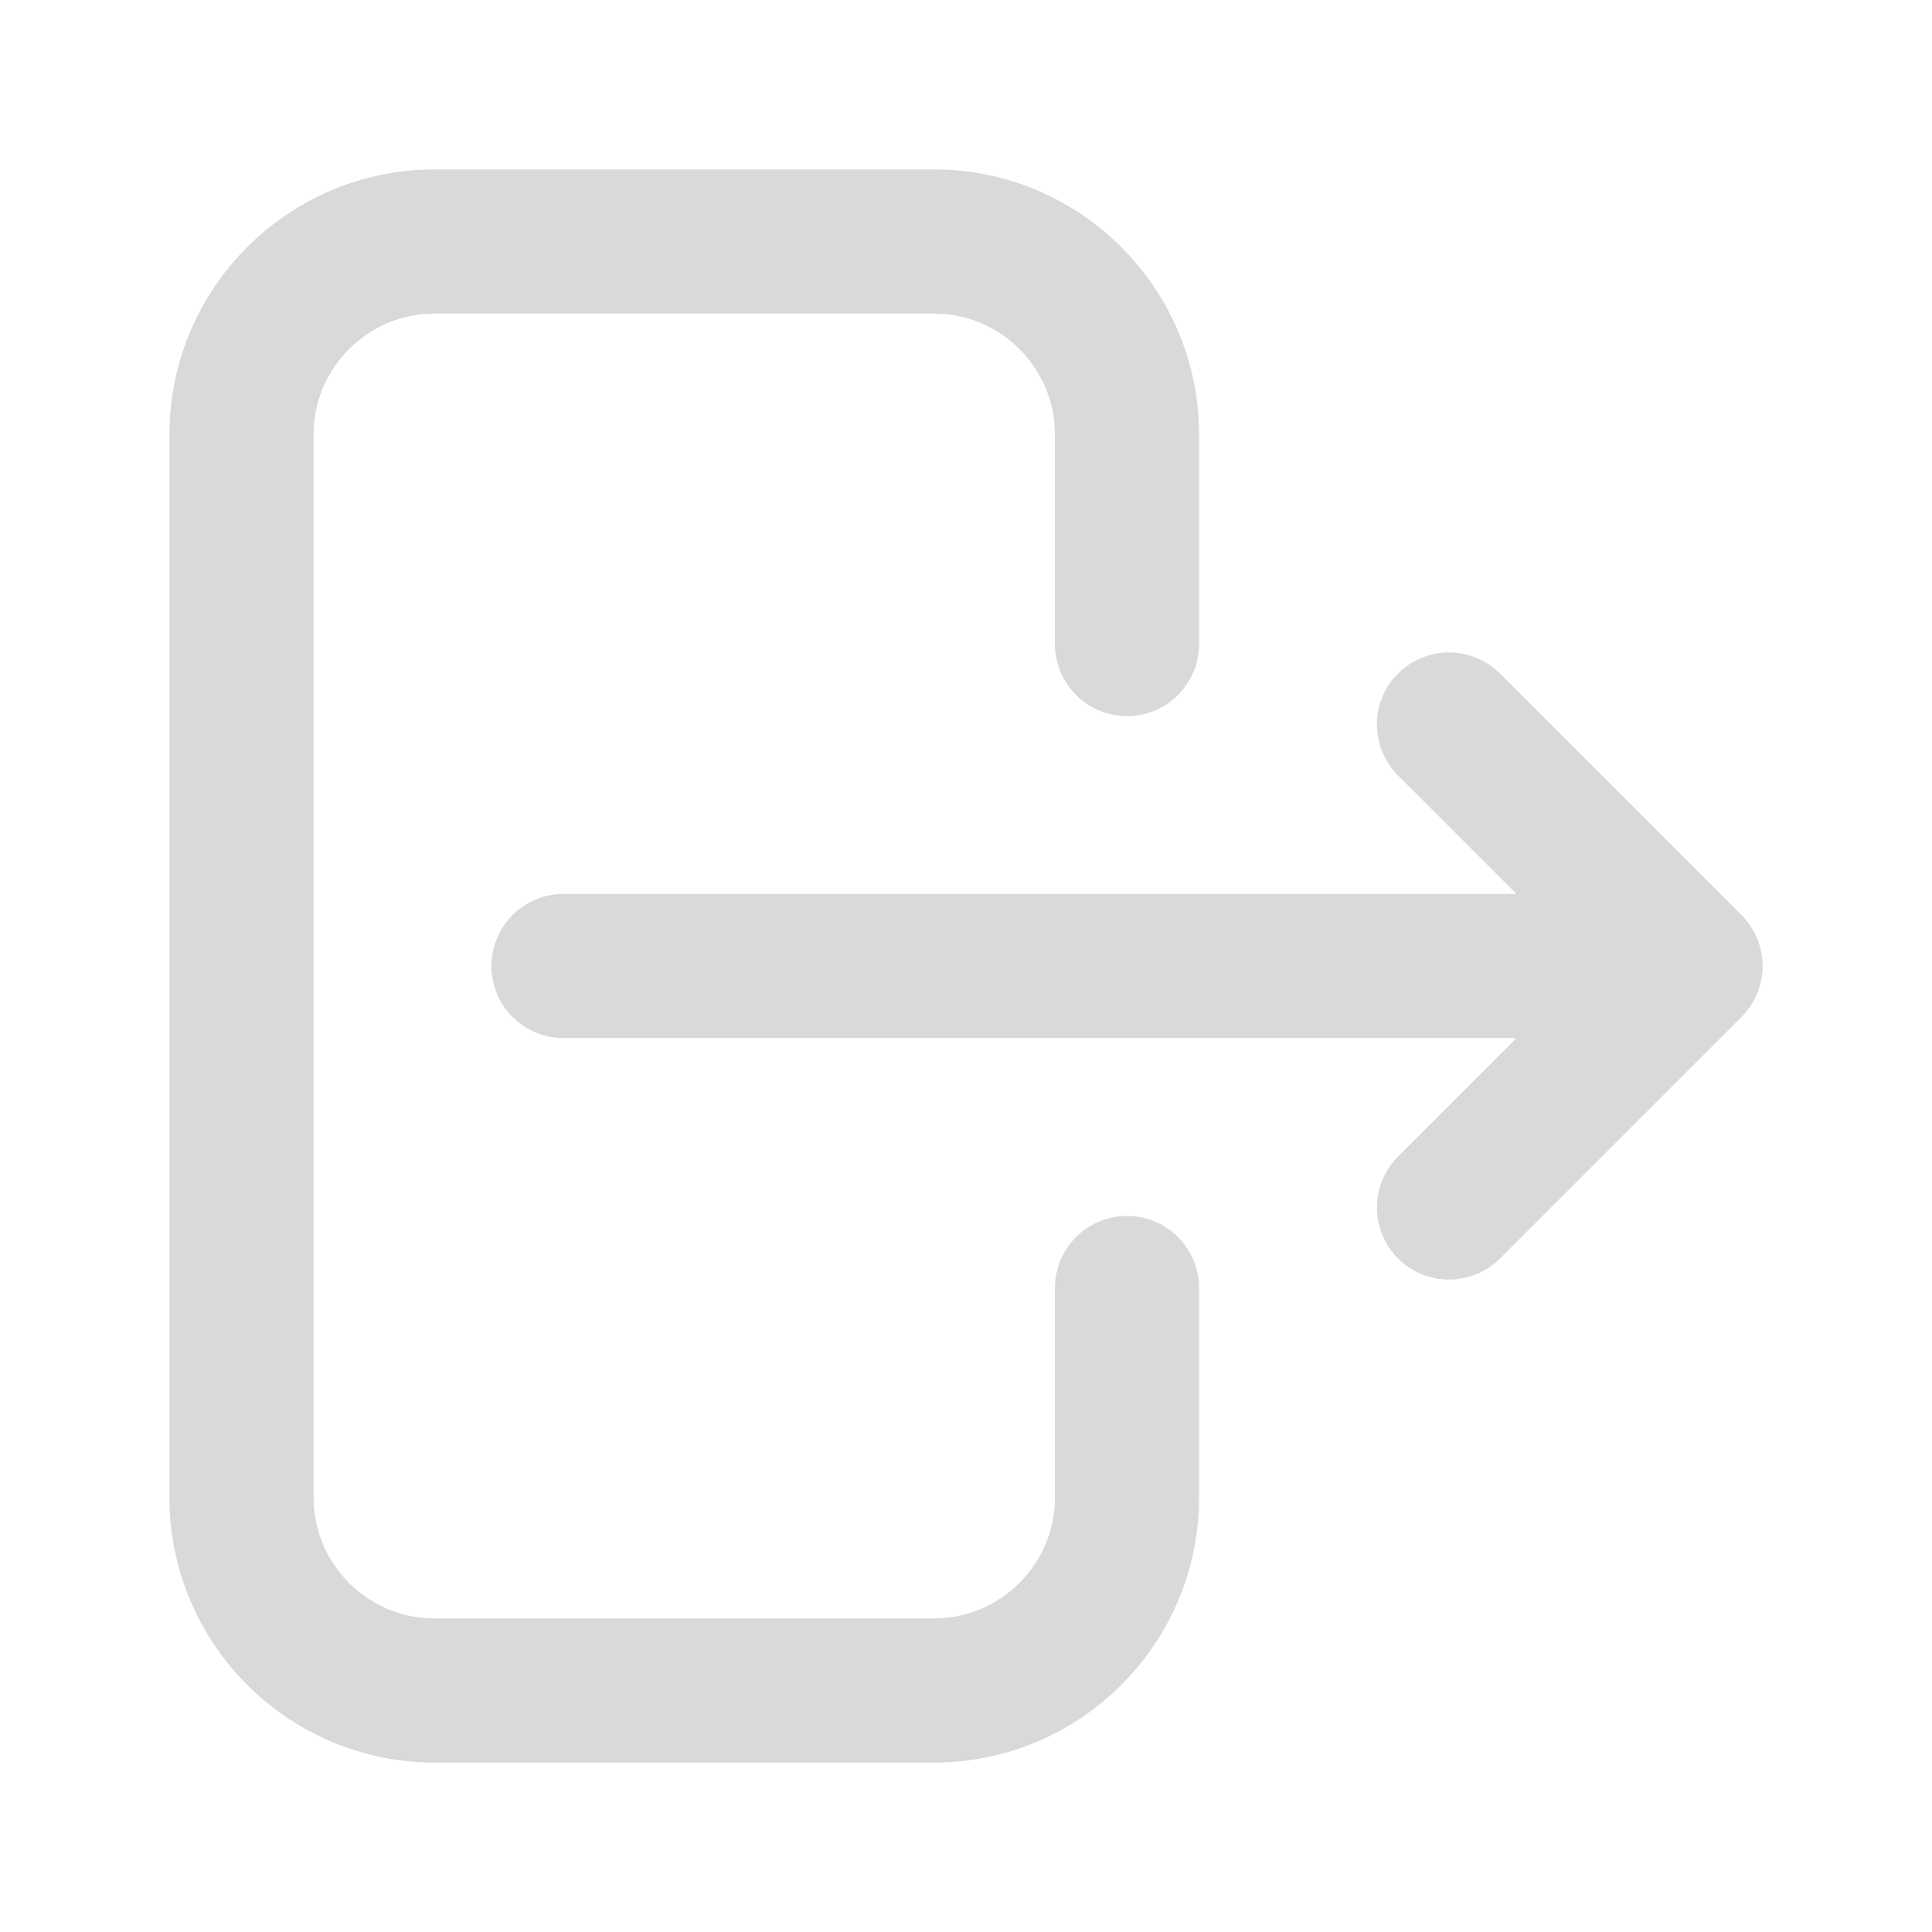
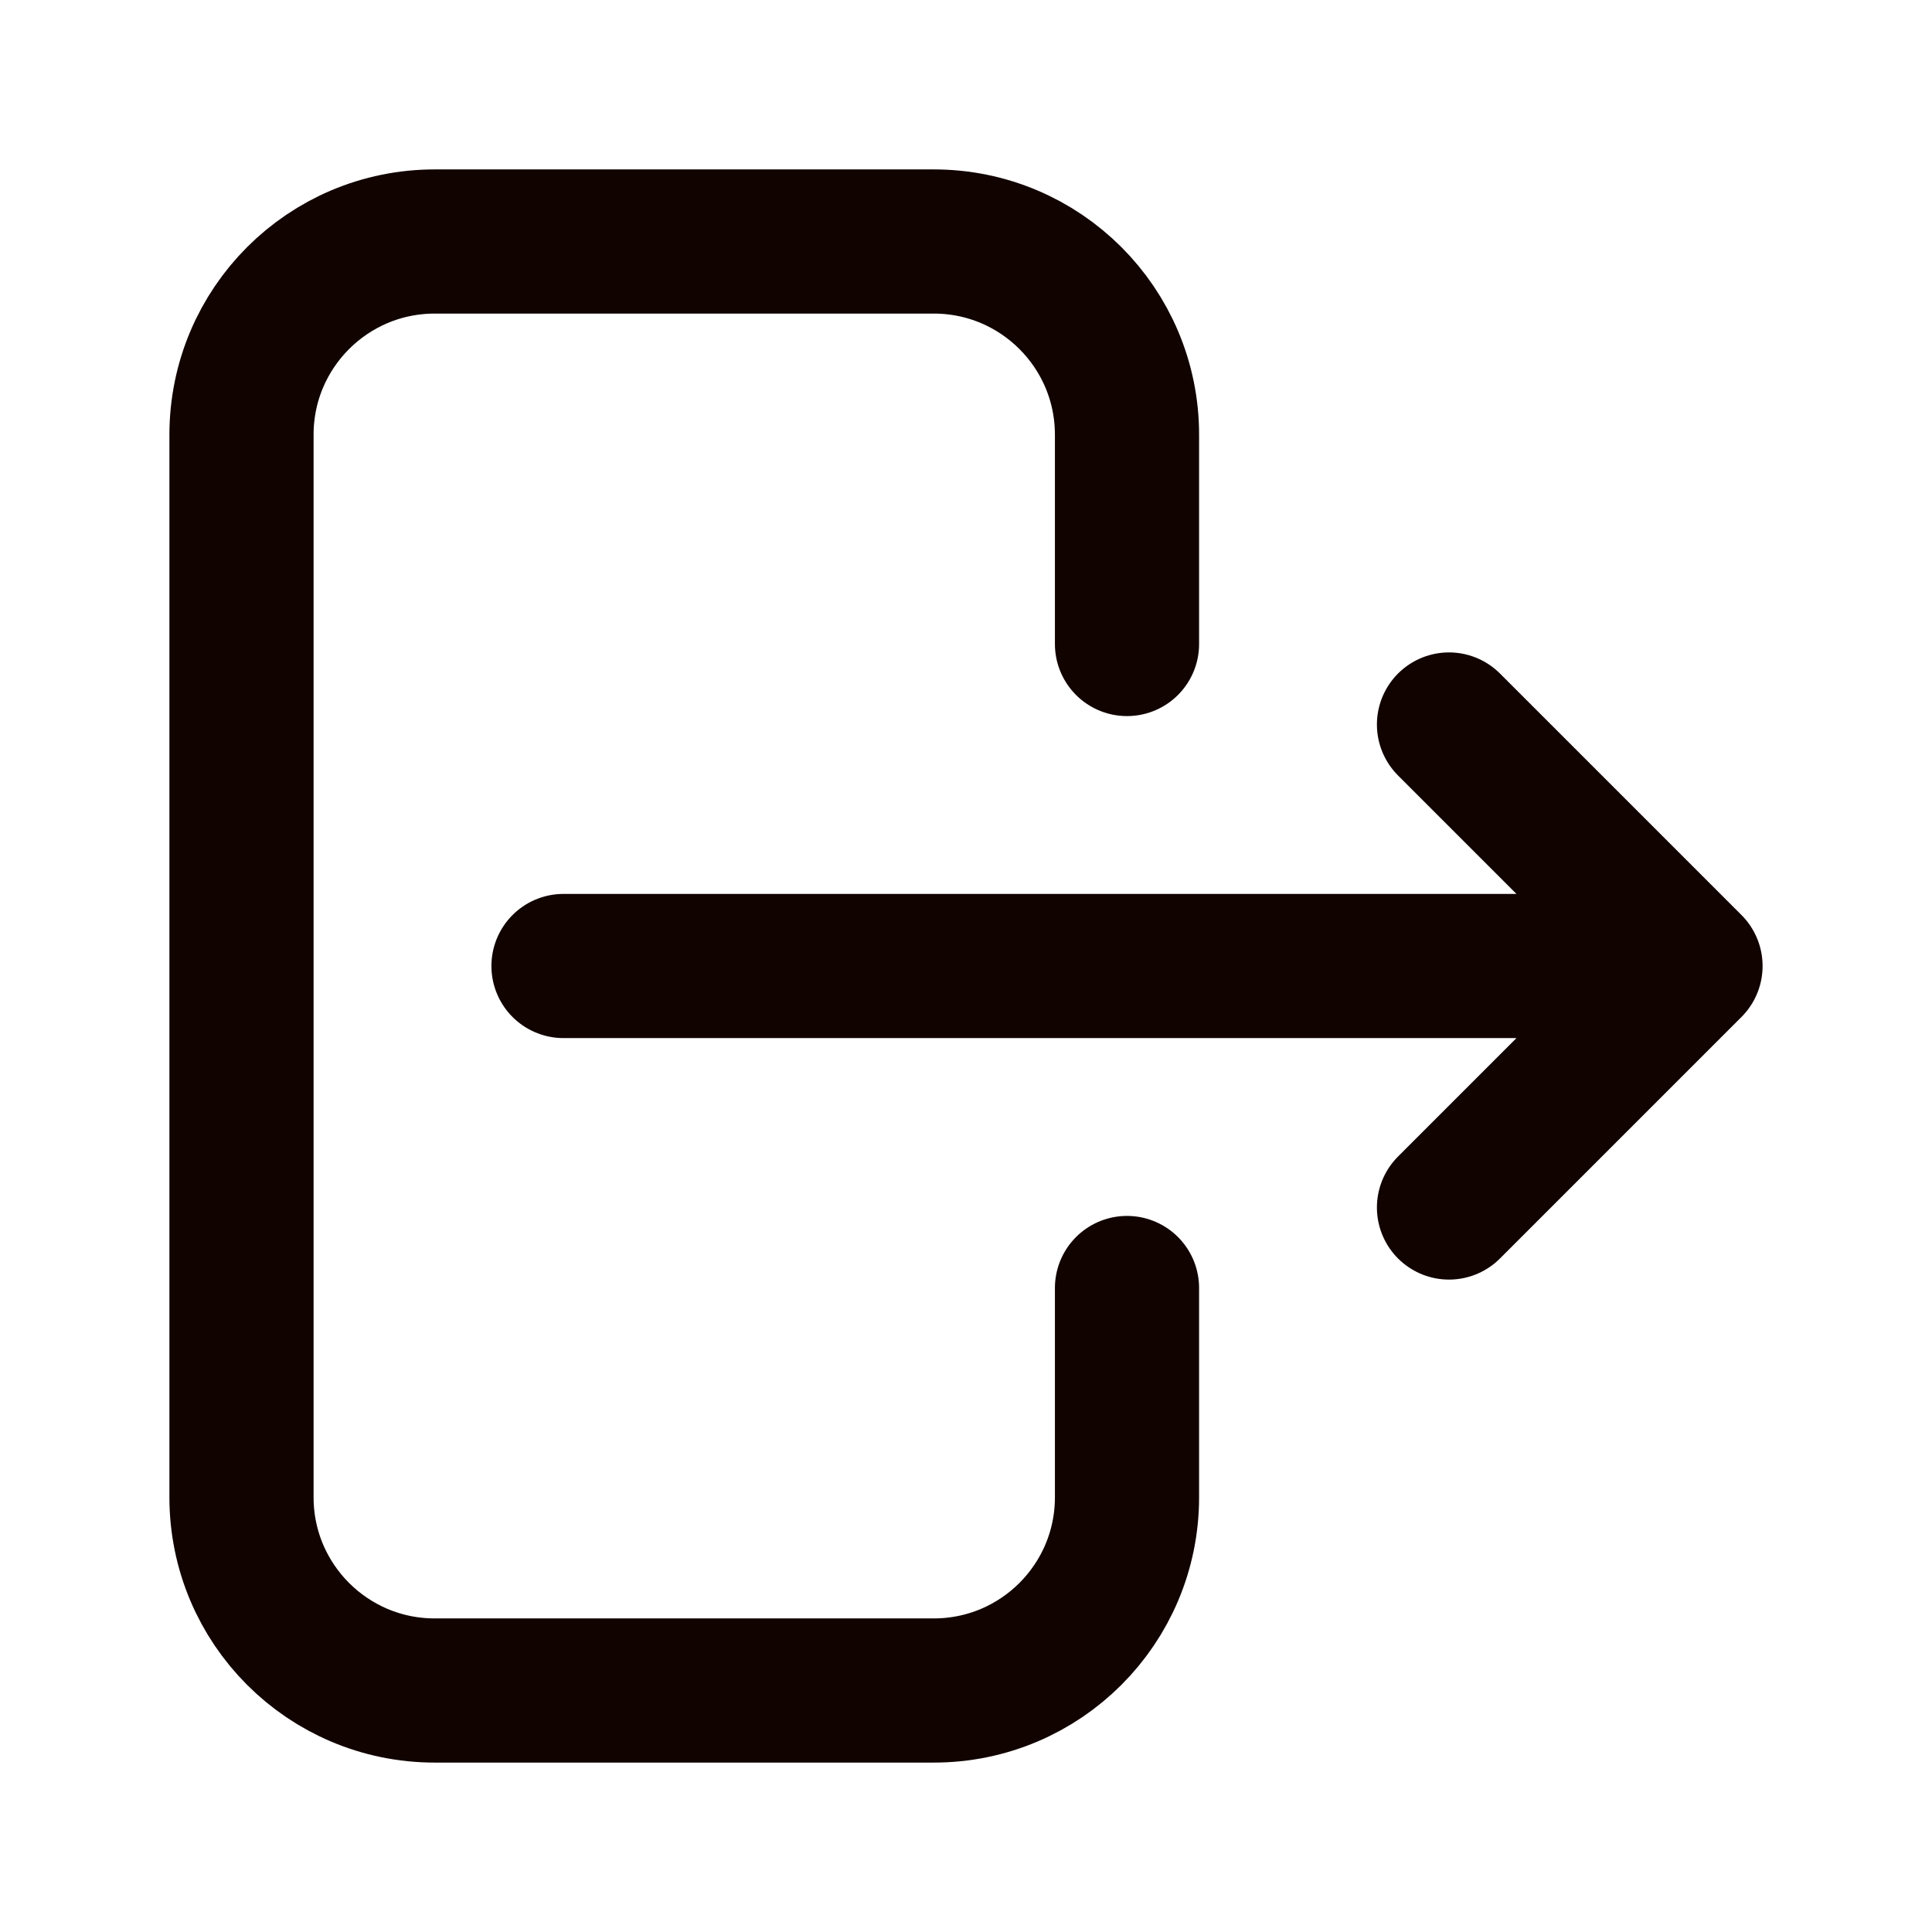
<svg xmlns="http://www.w3.org/2000/svg" width="48" height="48" viewBox="0 0 48 48" fill="none">
-   <path d="M36 30L42 24M42 24L36 18M42 24H14M28 32V37.2C28 39.851 25.851 42 23.2 42H10.8C8.149 42 6 39.851 6 37.2V10.8C6 8.149 8.149 6 10.8 6H23.2C25.851 6 28 8.149 28 10.8L28 16" stroke="#D9D9D9" stroke-width="3.582" stroke-miterlimit="10" stroke-linecap="round" stroke-linejoin="round" />
+   <path d="M36 30L42 24M42 24L36 18M42 24H14M28 32V37.2C28 39.851 25.851 42 23.2 42H10.8C8.149 42 6 39.851 6 37.2V10.8C6 8.149 8.149 6 10.8 6H23.2C25.851 6 28 8.149 28 10.8L28 16" stroke="#110300" stroke-width="3.582" stroke-miterlimit="10" stroke-linecap="round" stroke-linejoin="round" />
</svg>
